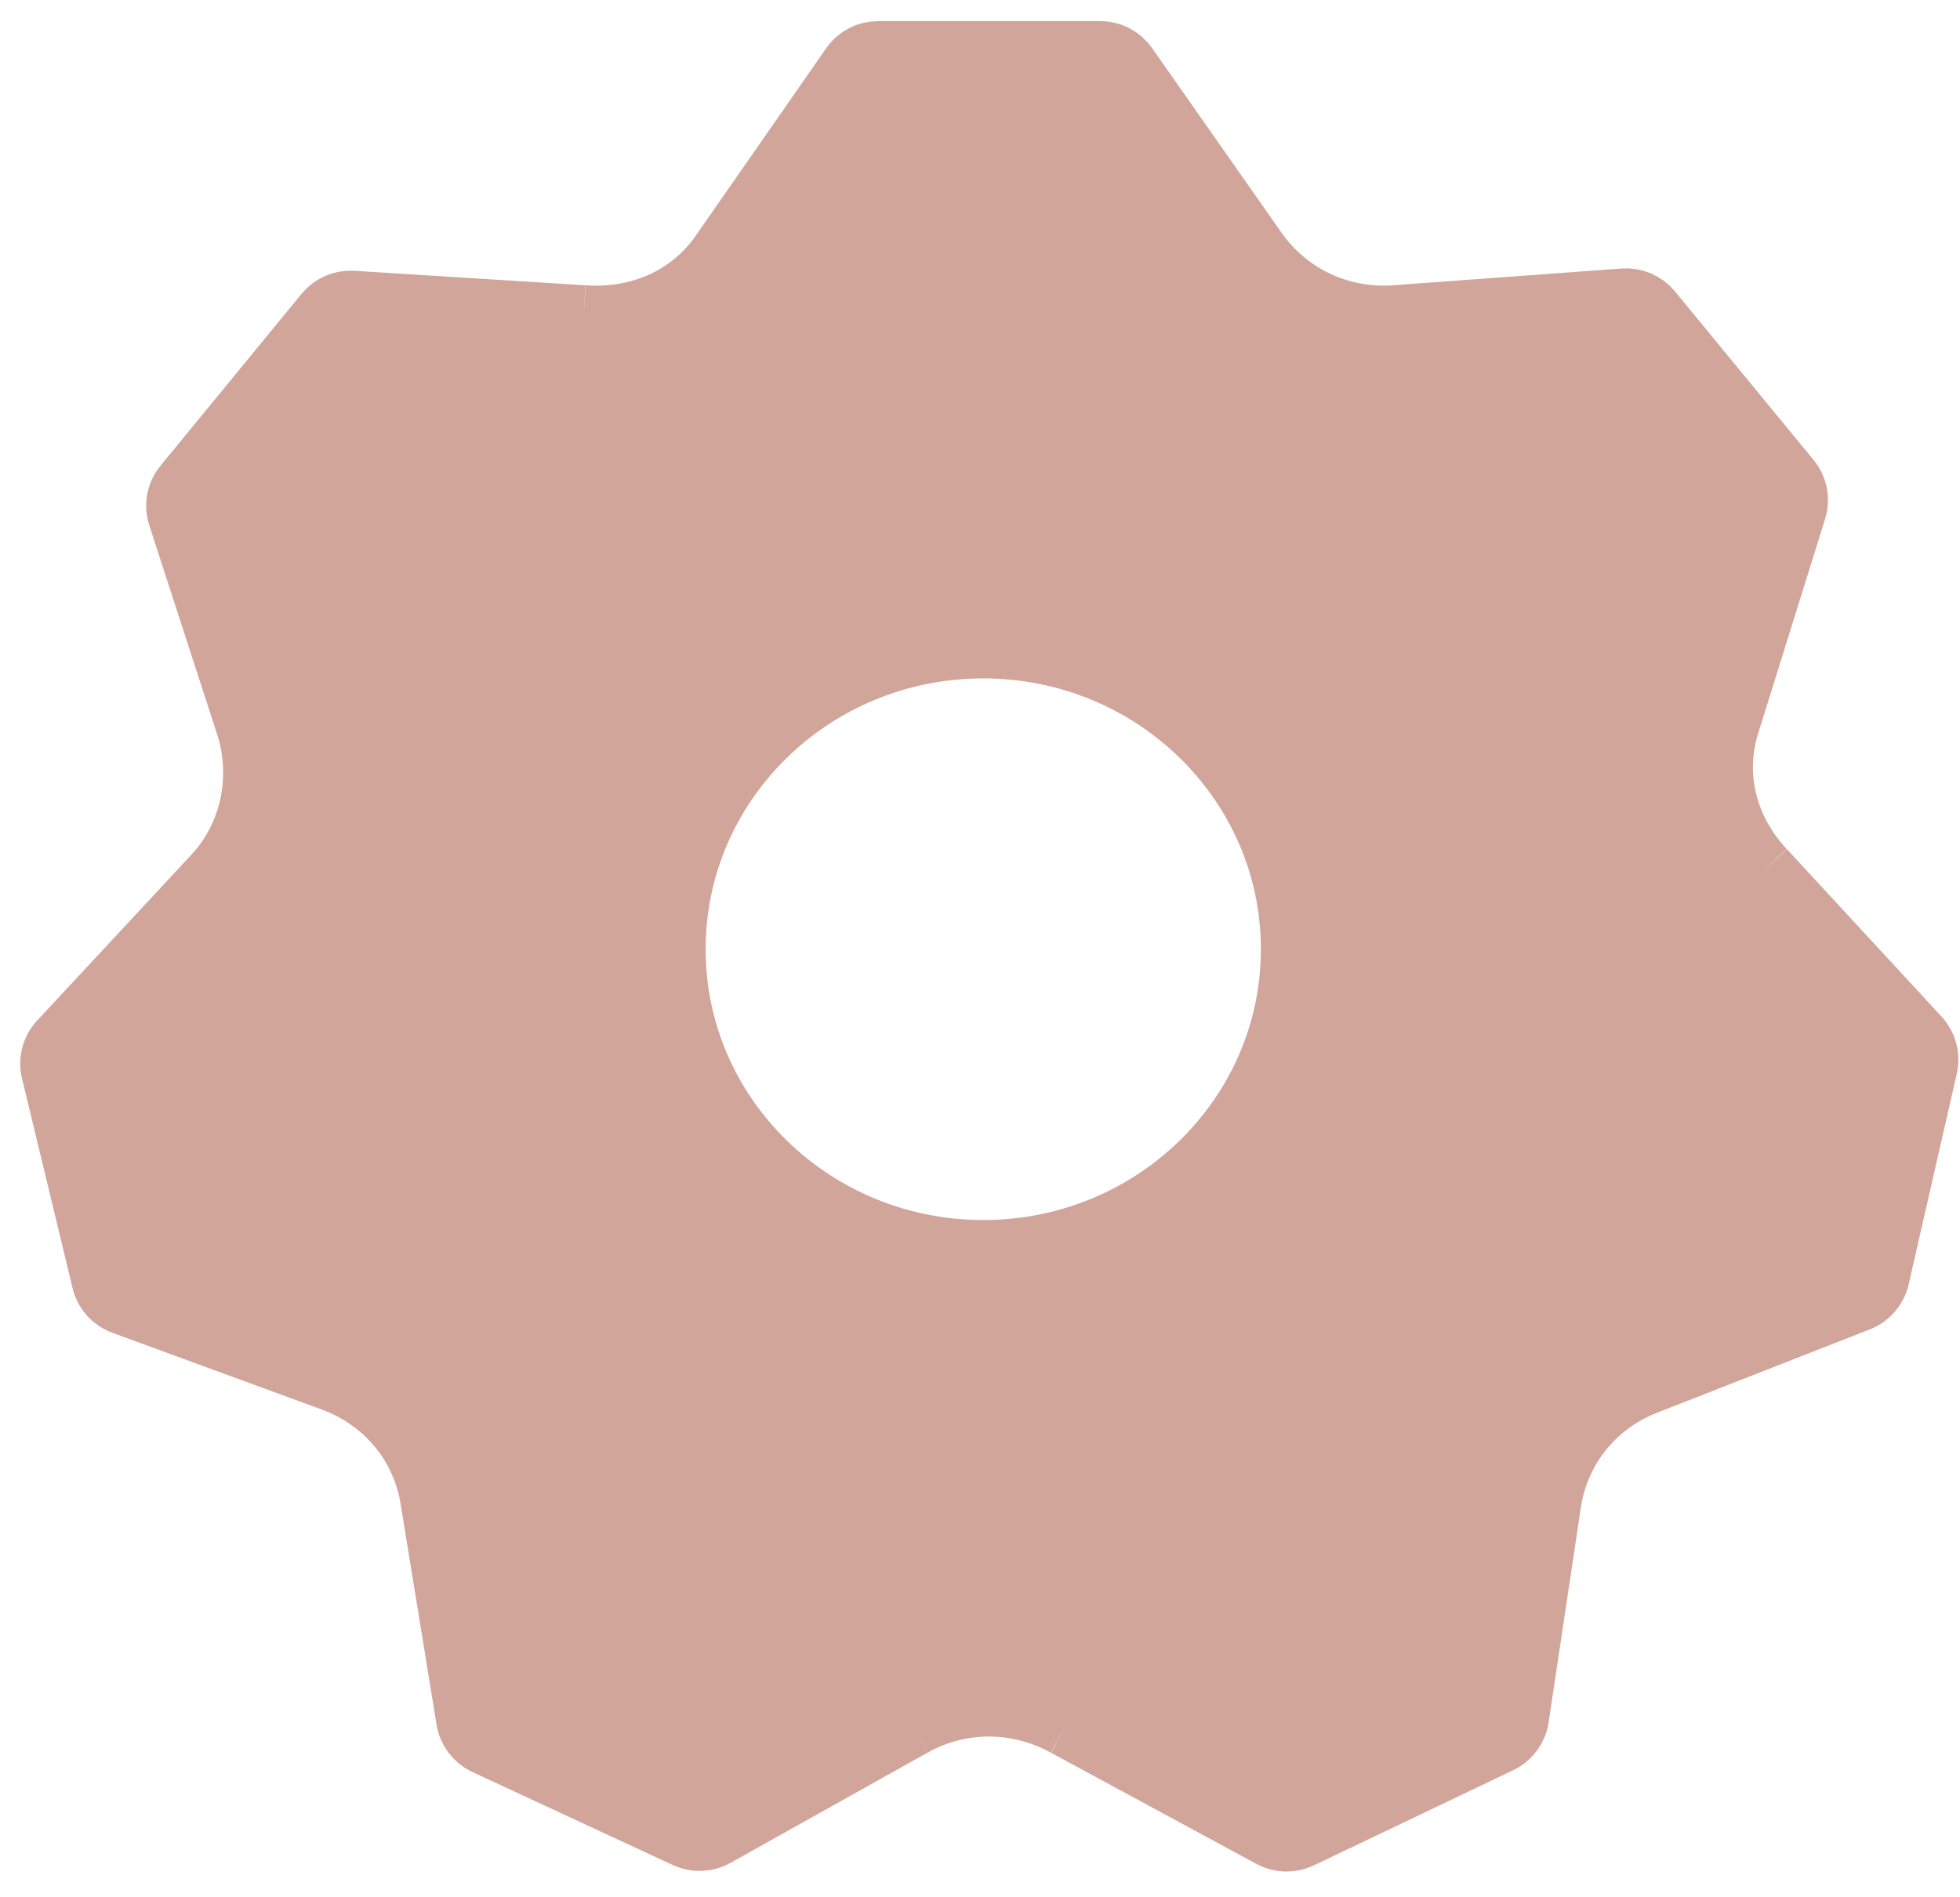
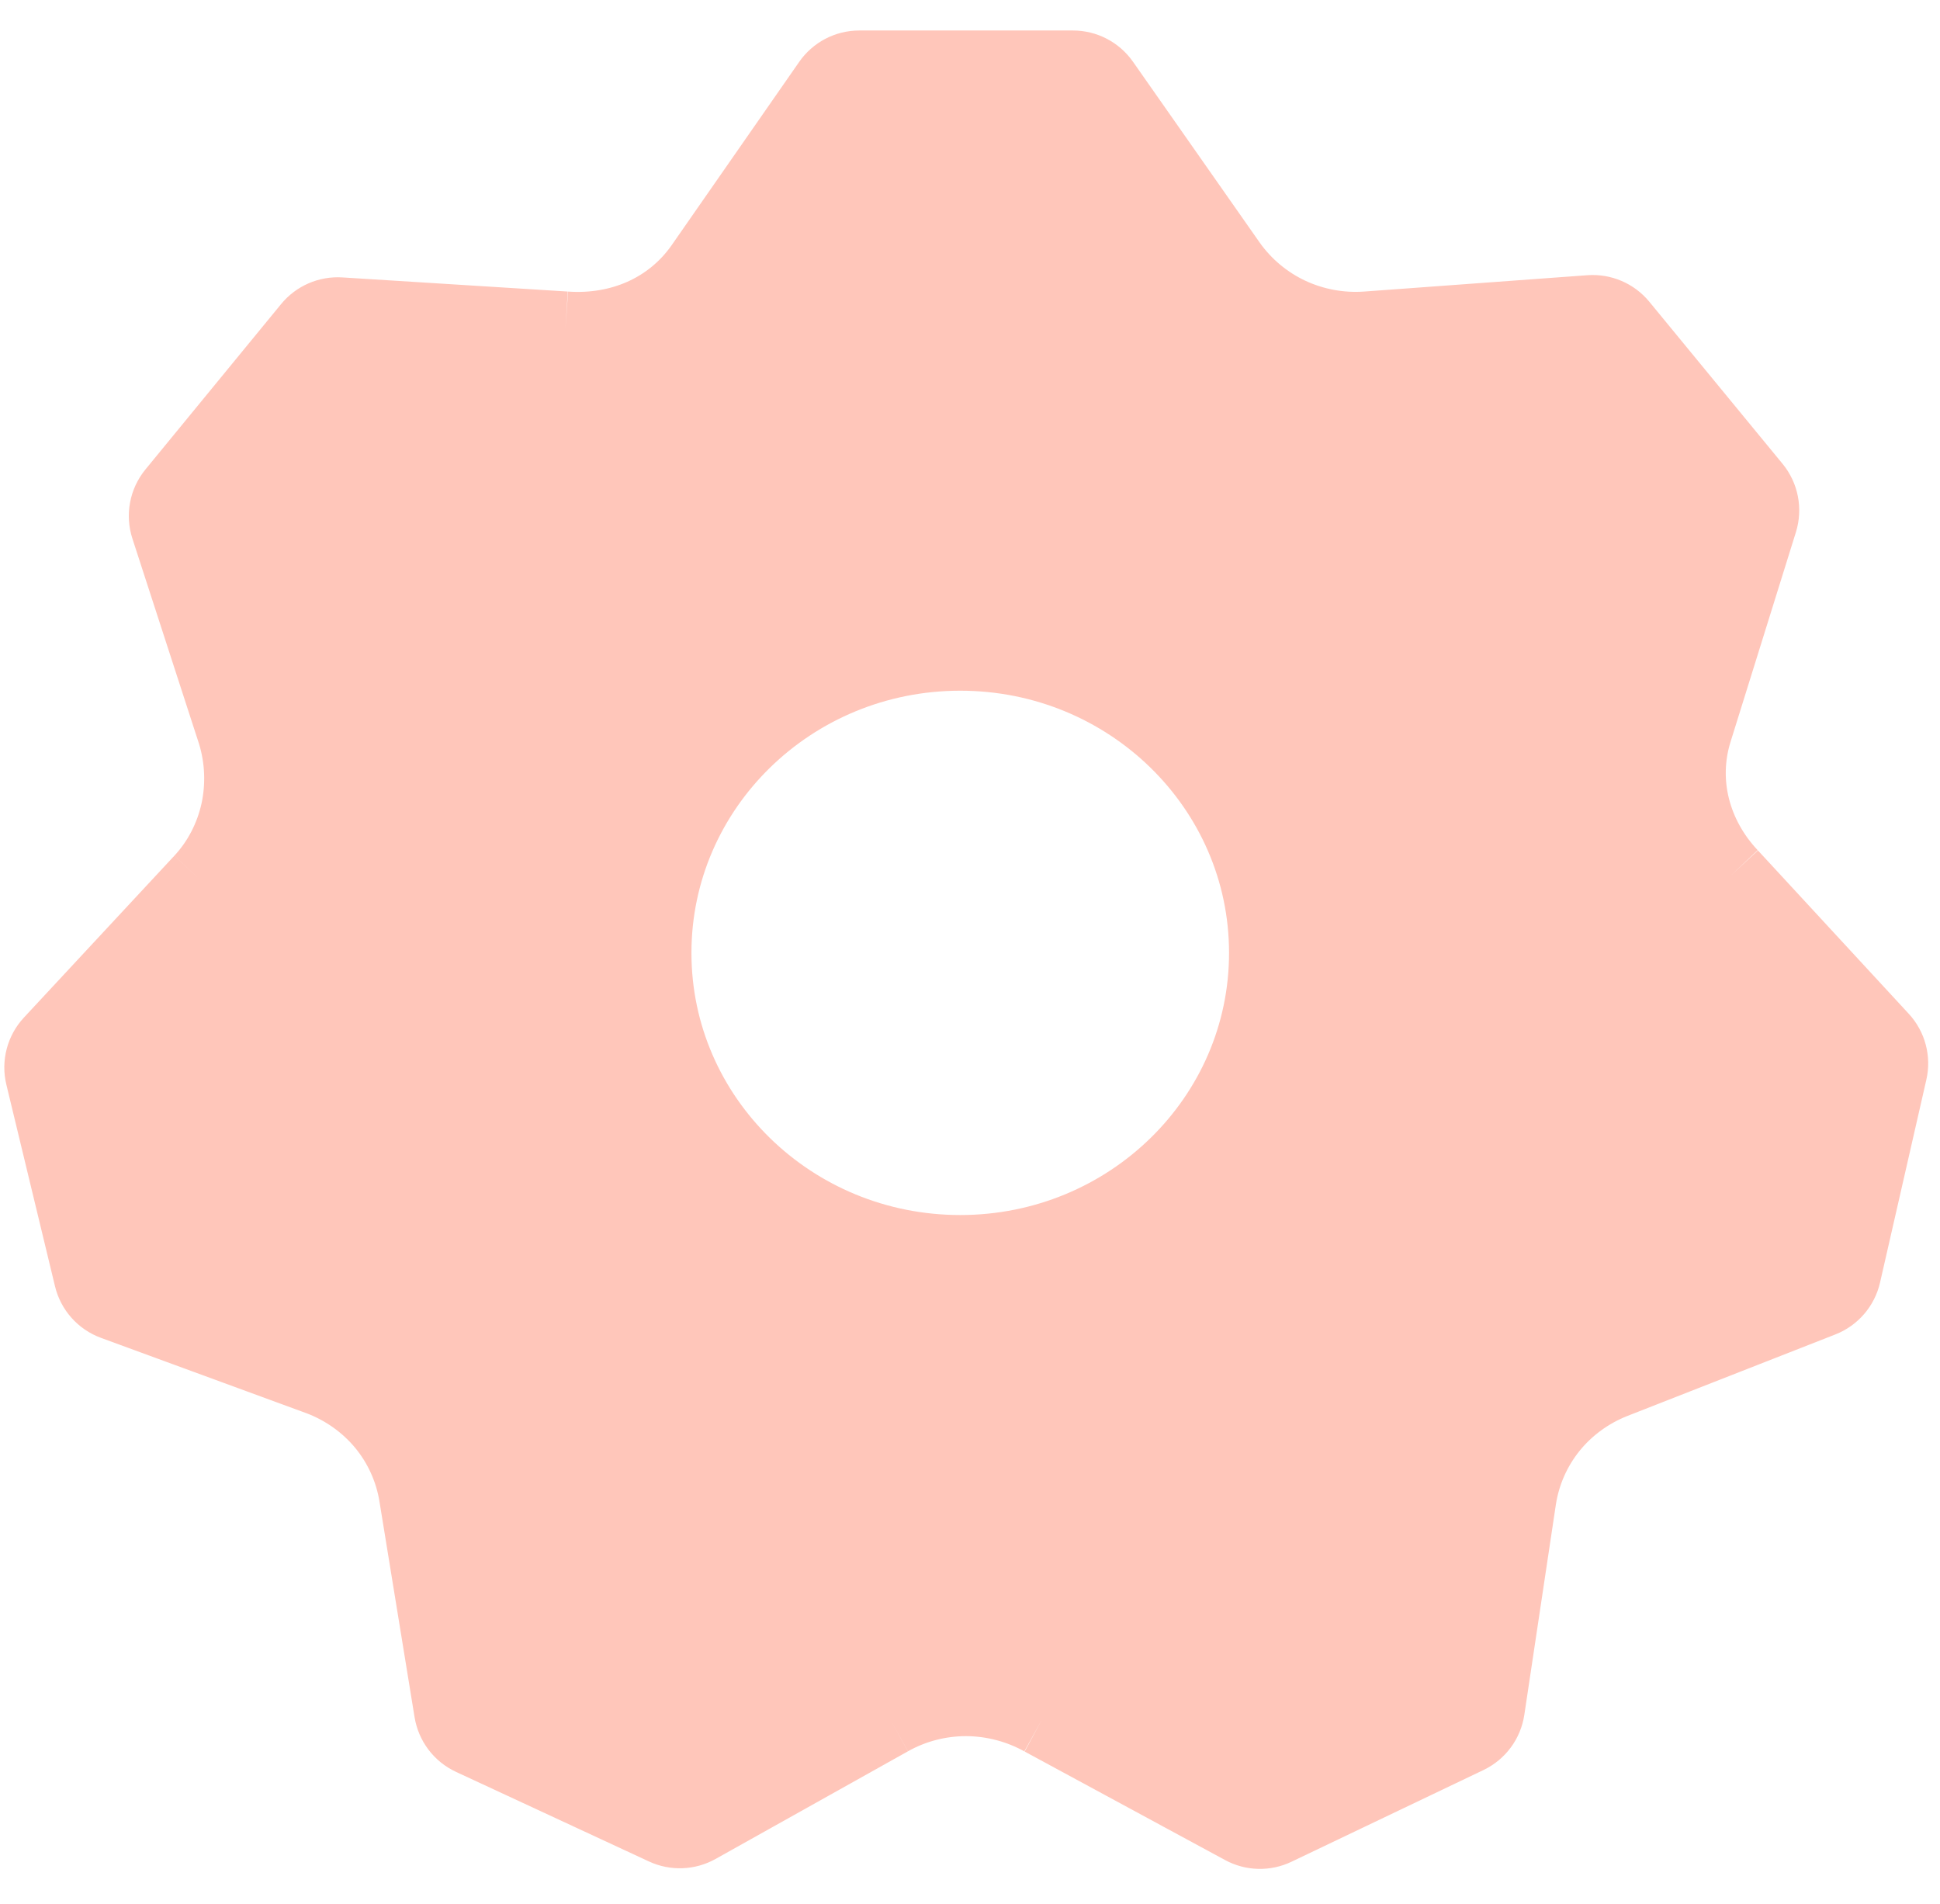
- <svg xmlns="http://www.w3.org/2000/svg" width="62" height="60" viewBox="0 0 62 60" fill="none">
-   <path fill-rule="evenodd" clip-rule="evenodd" d="M27.778 1.667C27.451 1.667 27.144 1.827 26.957 2.096L22.809 8.057C21.826 9.459 20.192 10.146 18.459 10.024L11.149 9.565C10.829 9.545 10.518 9.68 10.314 9.929L5.851 15.368C5.634 15.631 5.567 15.987 5.673 16.311L7.841 22.988C8.092 23.805 8.125 24.68 7.944 25.506C7.762 26.323 7.37 27.095 6.789 27.719L1.907 32.969C1.679 33.215 1.589 33.558 1.668 33.884L3.269 40.522C3.348 40.847 3.583 41.111 3.897 41.226L10.604 43.684C11.411 43.996 12.108 44.504 12.636 45.144C13.16 45.785 13.517 46.559 13.656 47.398L14.797 54.408C14.85 54.735 15.062 55.014 15.363 55.154L21.706 58.099C21.997 58.234 22.336 58.221 22.616 58.065L28.856 54.574C29.607 54.152 30.445 53.94 31.283 53.939C31.719 53.94 32.155 53.998 32.58 54.112C32.975 54.218 33.36 54.372 33.724 54.574L40.221 58.091C40.503 58.243 40.84 58.252 41.128 58.114L47.439 55.1C47.739 54.957 47.948 54.674 47.997 54.346L49.024 47.504C49.157 46.661 49.509 45.881 50.032 45.234C50.551 44.594 51.24 44.084 52.043 43.768L58.79 41.124C59.098 41.003 59.327 40.738 59.4 40.415L60.924 33.744C60.998 33.422 60.908 33.085 60.684 32.843L55.792 27.546C55.2 26.92 54.787 26.171 54.586 25.375C54.389 24.585 54.401 23.748 54.651 22.938L56.778 16.12C56.878 15.798 56.81 15.448 56.596 15.187L52.212 9.855C52.005 9.604 51.69 9.469 51.366 9.493L44.12 10.024C43.258 10.085 42.41 9.92 41.655 9.567C40.896 9.209 40.23 8.659 39.734 7.958L35.623 2.093C35.436 1.826 35.13 1.667 34.804 1.667H27.778ZM31.103 39.598C36.505 39.598 40.885 35.314 40.885 30.03C40.885 24.746 36.505 20.463 31.103 20.463C25.701 20.463 21.321 24.746 21.321 30.03C21.321 35.314 25.701 39.598 31.103 39.598Z" fill="#D2A59B" />
-   <path d="M22.809 8.057L26.957 2.096C27.144 1.827 27.451 1.667 27.778 1.667H34.804C35.13 1.667 35.436 1.826 35.623 2.093L39.734 7.958M22.809 8.057C21.826 9.459 20.192 10.146 18.459 10.024M22.809 8.057C21.821 9.456 20.192 10.152 18.459 10.024M18.459 10.024L11.149 9.565C10.829 9.545 10.518 9.68 10.314 9.929L5.851 15.368C5.634 15.631 5.567 15.987 5.673 16.311L7.841 22.988M7.841 22.988C8.092 23.805 8.125 24.68 7.944 25.506M7.841 22.988C8.096 23.803 8.127 24.677 7.943 25.515M7.944 25.506C7.762 26.323 7.37 27.095 6.789 27.719M7.944 25.506L7.943 25.515M6.789 27.719L1.907 32.969C1.679 33.215 1.589 33.558 1.668 33.884L3.269 40.522C3.348 40.847 3.583 41.111 3.897 41.226L10.604 43.684C11.411 43.996 12.108 44.504 12.636 45.144M6.789 27.719C7.374 27.1 7.762 26.331 7.943 25.515M12.636 45.144C13.16 45.785 13.517 46.559 13.656 47.398M12.636 45.144C13.165 45.785 13.523 46.557 13.656 47.398M12.636 45.144L12.628 45.135C12.593 45.093 12.556 45.049 12.52 45.008M13.656 47.398L14.797 54.408C14.85 54.735 15.062 55.014 15.363 55.154L21.706 58.099C21.997 58.234 22.336 58.221 22.616 58.065L28.856 54.574M28.856 54.574C29.607 54.152 30.445 53.94 31.283 53.939M28.856 54.574C29.153 54.405 29.465 54.27 29.785 54.168C30.271 54.014 30.777 53.938 31.283 53.939M31.283 53.939C31.719 53.94 32.155 53.998 32.58 54.112C32.975 54.218 33.36 54.372 33.724 54.574M31.283 53.939C32.125 53.938 32.968 54.15 33.724 54.574M33.724 54.574L40.221 58.091C40.503 58.243 40.84 58.252 41.128 58.114L47.439 55.1C47.739 54.957 47.948 54.674 47.997 54.346L49.024 47.504M49.024 47.504C49.157 46.661 49.509 45.881 50.032 45.234M49.024 47.504C49.152 46.66 49.507 45.881 50.032 45.234M50.032 45.234C50.551 44.594 51.24 44.084 52.043 43.768M50.032 45.234C50.55 44.591 51.237 44.08 52.043 43.768M52.043 43.768L58.79 41.124C59.098 41.003 59.327 40.738 59.4 40.415L60.924 33.744C60.998 33.422 60.908 33.085 60.684 32.843L55.792 27.546M55.792 27.546C55.2 26.92 54.787 26.171 54.586 25.375M55.792 27.546C55.514 27.254 55.275 26.934 55.081 26.594C54.858 26.209 54.693 25.799 54.586 25.375M54.586 25.375C54.389 24.585 54.401 23.748 54.651 22.938L56.778 16.12C56.878 15.798 56.81 15.448 56.596 15.187L52.212 9.855C52.005 9.604 51.69 9.469 51.366 9.493L44.12 10.024M44.12 10.024C43.258 10.085 42.41 9.92 41.655 9.567M44.12 10.024C43.257 10.088 42.41 9.923 41.655 9.567M41.655 9.567C40.896 9.209 40.23 8.659 39.734 7.958M41.655 9.567C40.895 9.211 40.227 8.662 39.734 7.958M7.943 25.515L7.946 25.503M40.885 30.03C40.885 35.314 36.505 39.598 31.103 39.598C25.701 39.598 21.321 35.314 21.321 30.03C21.321 24.746 25.701 20.463 31.103 20.463C36.505 20.463 40.885 24.746 40.885 30.03Z" stroke="#D2A59B" stroke-width="2" />
+ <svg xmlns="http://www.w3.org/2000/svg" width="53" height="52" viewBox="0 0 53 52" fill="none">
+   <path fill-rule="evenodd" clip-rule="evenodd" d="M23.474 1.833C23.147 1.833 22.84 1.993 22.654 2.262L19.159 7.284C18.321 8.48 16.927 9.066 15.449 8.961L9.289 8.575C8.969 8.555 8.658 8.69 8.454 8.938L4.746 13.457C4.53 13.721 4.463 14.076 4.568 14.401L6.392 20.019C6.607 20.716 6.635 21.462 6.481 22.167C6.325 22.864 5.991 23.522 5.495 24.054L1.385 28.474C1.157 28.72 1.067 29.064 1.146 29.39L2.475 34.898C2.553 35.223 2.789 35.487 3.103 35.602L8.749 37.672C9.437 37.938 10.032 38.371 10.482 38.917C10.93 39.464 11.234 40.124 11.352 40.839L12.313 46.741C12.366 47.068 12.578 47.348 12.879 47.488L18.151 49.935C18.442 50.07 18.78 50.057 19.06 49.901L24.317 46.96C24.957 46.6 25.672 46.42 26.387 46.419C26.759 46.419 27.131 46.469 27.494 46.566C27.831 46.656 28.159 46.788 28.469 46.96L33.945 49.924C34.226 50.077 34.564 50.085 34.852 49.947L40.097 47.442C40.397 47.299 40.606 47.017 40.655 46.688L41.519 40.93C41.632 40.211 41.933 39.546 42.379 38.994C42.822 38.448 43.41 38.013 44.094 37.743L49.777 35.516C50.085 35.395 50.313 35.13 50.387 34.808L51.652 29.269C51.726 28.947 51.636 28.61 51.412 28.368L47.292 23.907C46.787 23.372 46.435 22.734 46.264 22.055C46.095 21.382 46.106 20.668 46.319 19.977L48.109 14.237C48.209 13.915 48.141 13.565 47.927 13.304L44.286 8.876C44.08 8.626 43.765 8.491 43.441 8.514L37.336 8.961C36.601 9.013 35.878 8.873 35.234 8.572C34.586 8.267 34.018 7.797 33.595 7.199L30.133 2.259C29.945 1.992 29.64 1.833 29.314 1.833H23.474ZM26.234 34.186C30.841 34.186 34.577 30.533 34.577 26.026C34.577 21.519 30.841 17.865 26.234 17.865C21.626 17.865 17.89 21.519 17.89 26.026C17.89 30.533 21.626 34.186 26.234 34.186Z" fill="#FFC6BA" />
+   <path d="M19.159 7.284L22.654 2.262C22.84 1.993 23.147 1.833 23.474 1.833H29.314C29.64 1.833 29.945 1.992 30.133 2.259L33.595 7.199M19.159 7.284C18.321 8.48 16.927 9.066 15.449 8.961M19.159 7.284C18.317 8.477 16.927 9.071 15.449 8.961M15.449 8.961L9.289 8.575C8.969 8.555 8.658 8.69 8.454 8.938L4.746 13.457C4.53 13.721 4.463 14.076 4.568 14.401L6.392 20.019M6.392 20.019C6.607 20.716 6.635 21.462 6.481 22.167M6.392 20.019C6.61 20.714 6.637 21.459 6.48 22.174M6.481 22.167C6.325 22.864 5.991 23.522 5.495 24.054M6.481 22.167L6.48 22.174M5.495 24.054L1.385 28.474C1.157 28.72 1.067 29.064 1.146 29.39L2.475 34.898C2.553 35.223 2.789 35.487 3.103 35.602L8.749 37.672C9.437 37.938 10.032 38.371 10.482 38.917M5.495 24.054C5.994 23.526 6.325 22.87 6.48 22.174M10.482 38.917C10.93 39.464 11.234 40.124 11.352 40.839M10.482 38.917C10.934 39.464 11.239 40.122 11.352 40.839M10.482 38.917L10.475 38.909C10.446 38.873 10.414 38.836 10.384 38.801M11.352 40.839L12.313 46.741C12.366 47.068 12.578 47.348 12.879 47.488L18.151 49.935C18.442 50.07 18.78 50.057 19.06 49.901L24.317 46.96M24.317 46.96C24.957 46.6 25.672 46.42 26.387 46.419M24.317 46.96C24.57 46.816 24.836 46.7 25.109 46.614C25.524 46.483 25.956 46.418 26.387 46.419M26.387 46.419C26.759 46.419 27.131 46.469 27.494 46.566C27.831 46.656 28.159 46.788 28.469 46.96M26.387 46.419C27.105 46.418 27.825 46.598 28.469 46.96M28.469 46.96L33.945 49.924C34.226 50.077 34.564 50.085 34.852 49.947L40.097 47.442C40.397 47.299 40.606 47.017 40.655 46.688L41.519 40.93M41.519 40.93C41.632 40.211 41.933 39.546 42.379 38.994M41.519 40.93C41.628 40.209 41.931 39.545 42.379 38.994M42.379 38.994C42.822 38.448 43.41 38.013 44.094 37.743M42.379 38.994C42.821 38.446 43.407 38.009 44.094 37.743M44.094 37.743L49.777 35.516C50.085 35.395 50.313 35.13 50.387 34.808L51.652 29.269C51.726 28.947 51.636 28.61 51.412 28.368L47.292 23.907M47.292 23.907C46.787 23.372 46.435 22.734 46.264 22.055M47.292 23.907C47.055 23.657 46.851 23.384 46.685 23.095C46.496 22.767 46.354 22.417 46.264 22.055M46.264 22.055C46.095 21.382 46.106 20.668 46.319 19.977L48.109 14.237C48.209 13.915 48.141 13.565 47.927 13.304L44.286 8.876C44.08 8.626 43.765 8.491 43.441 8.514L37.336 8.961M37.336 8.961C36.601 9.013 35.878 8.873 35.234 8.572M37.336 8.961C36.6 9.016 35.878 8.875 35.234 8.572M35.234 8.572C34.586 8.267 34.018 7.797 33.595 7.199M35.234 8.572C34.585 8.268 34.016 7.8 33.595 7.199M6.48 22.174L6.482 22.164M34.577 26.026C34.577 30.533 30.841 34.186 26.234 34.186C21.626 34.186 17.89 30.533 17.89 26.026C17.89 21.519 21.626 17.865 26.234 17.865C30.841 17.865 34.577 21.519 34.577 26.026Z" stroke="#FFC6BA" stroke-width="2" />
</svg>
